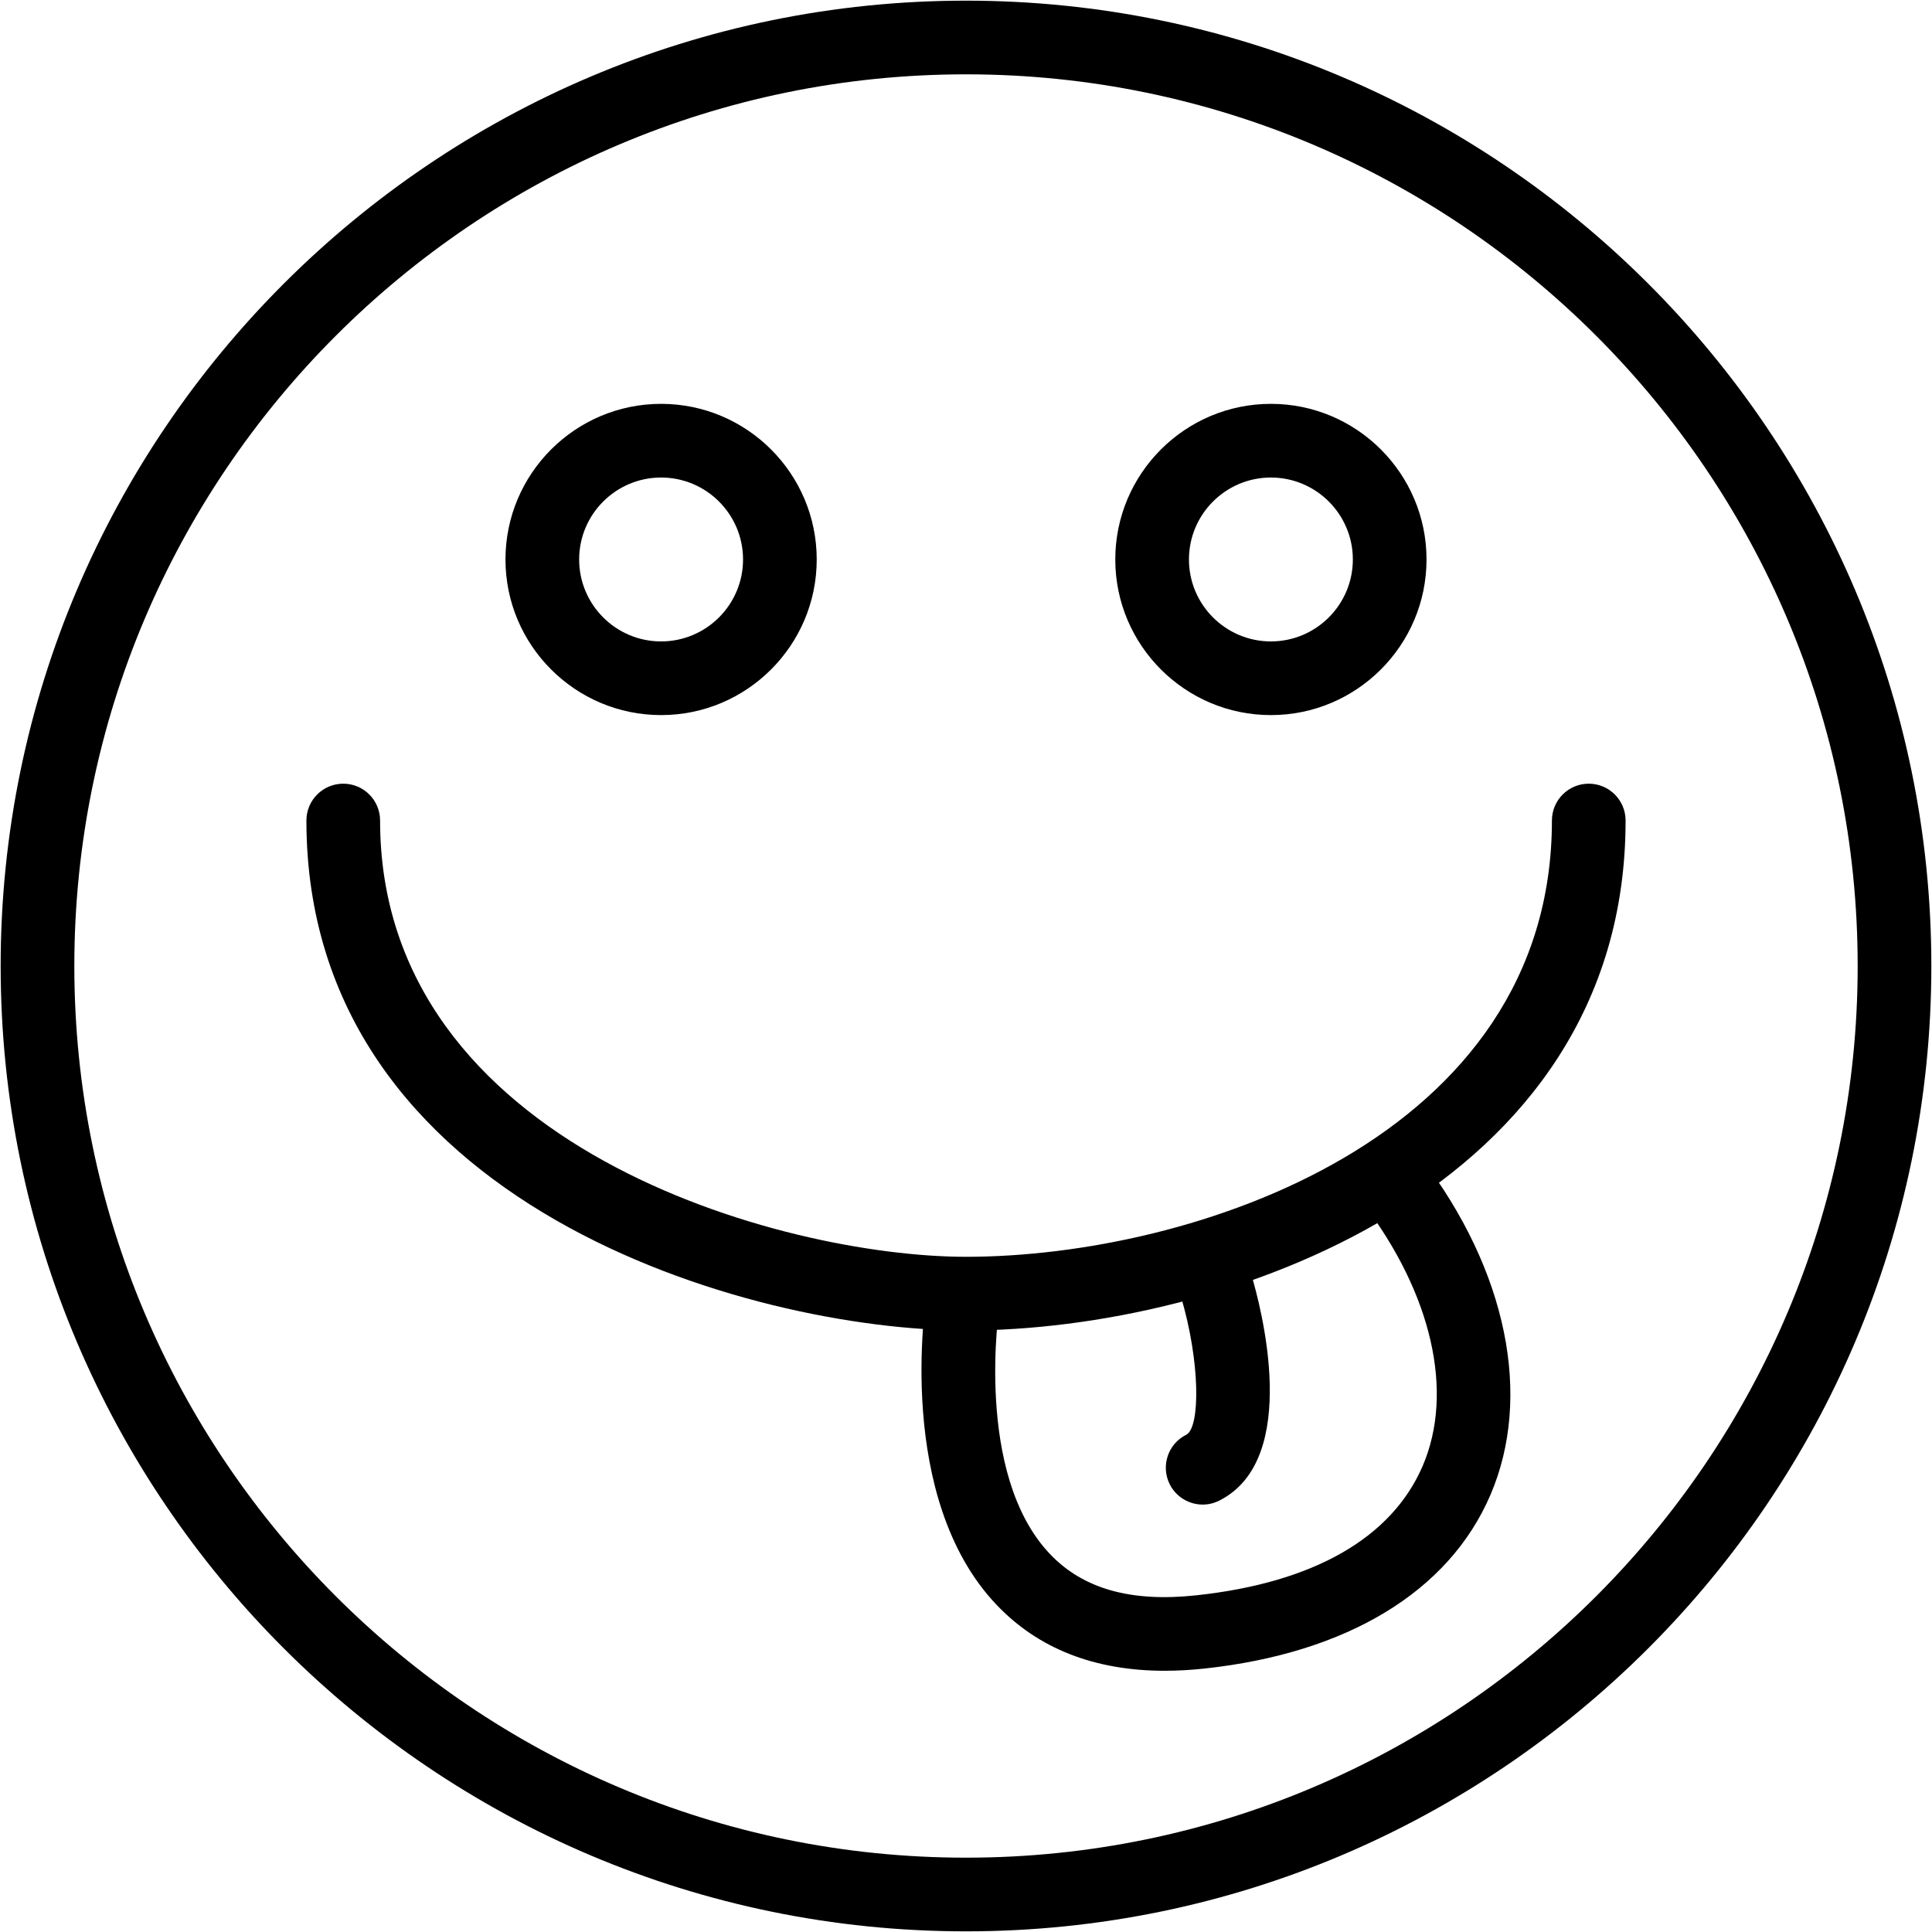
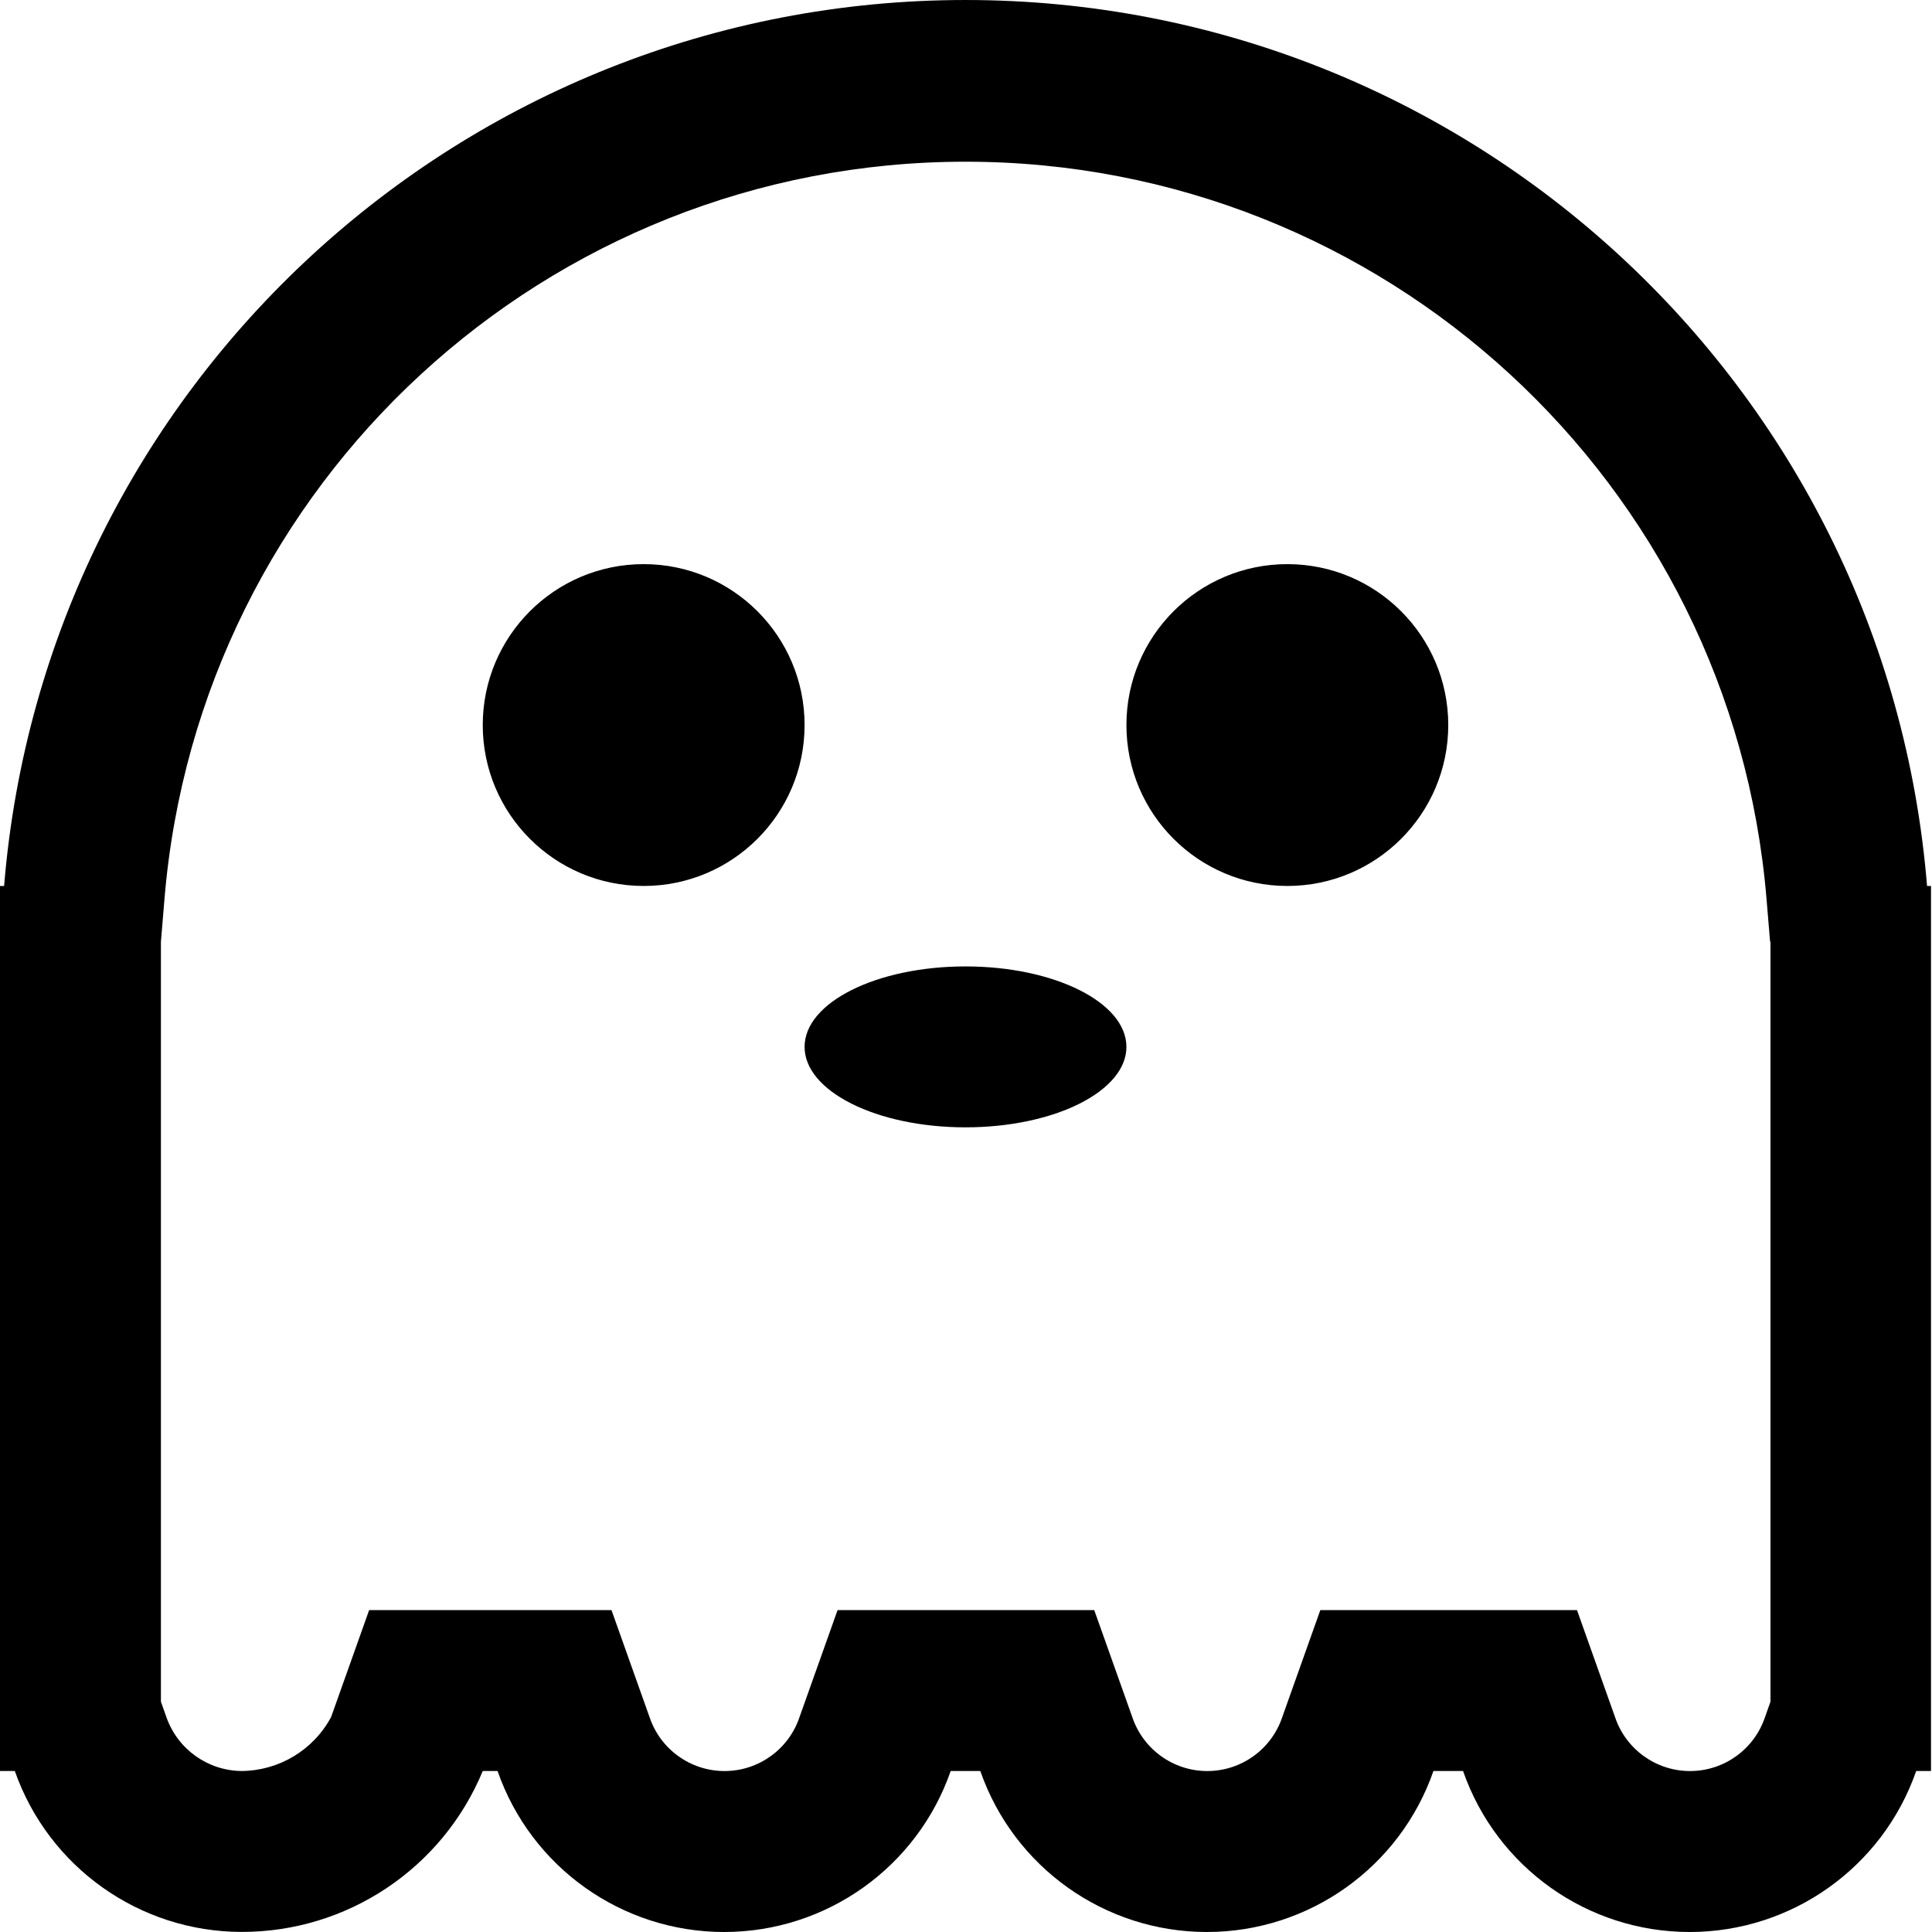
- <svg xmlns="http://www.w3.org/2000/svg" t="1730726640702" class="icon" viewBox="0 0 1024 1024" version="1.1" p-id="2254" width="50" height="50">
-   <path d="M512 1023.653c-282.133 0-511.653-229.52-511.653-511.653s229.52-511.653 511.653-511.653 511.653 229.52 511.653 511.653S794.133 1023.653 512 1023.653zM512 39.395c-260.583 0-472.605 212.011-472.605 472.605s212.023 472.605 472.605 472.605 472.605-212.011 472.605-472.605S772.582 39.395 512 39.395z" fill="#000000" p-id="2255" />
-   <path d="M512 705.178c-114.069 0-349.596-66.07-349.596-270.285 0-10.787 8.749-19.524 19.524-19.524 10.775 0 19.524 8.737 19.524 19.524 0 173.01 213.262 231.237 310.549 231.237 120.076 0 310.549-62.78 310.549-231.237 0-10.787 8.749-19.524 19.524-19.524 10.775 0 19.524 8.737 19.524 19.524C861.596 631.802 647.166 705.178 512 705.178z" fill="#000000" p-id="2256" />
-   <path d="M350.396 379.015c-45.485 0-82.483-36.998-82.483-82.483s36.998-82.483 82.483-82.483 82.483 36.998 82.483 82.483S395.88 379.015 350.396 379.015zM350.396 253.098c-23.958 0-43.434 19.488-43.434 43.434s19.477 43.434 43.434 43.434 43.434-19.488 43.434-43.434S374.354 253.098 350.396 253.098z" fill="#000000" p-id="2257" />
-   <path d="M673.604 379.015c-45.485 0-82.483-36.998-82.483-82.483s36.998-82.483 82.483-82.483 82.483 36.998 82.483 82.483S719.087 379.015 673.604 379.015zM673.604 253.098c-23.958 0-43.434 19.488-43.434 43.434s19.477 43.434 43.434 43.434c23.958 0 43.434-19.488 43.434-43.434S697.561 253.098 673.604 253.098z" fill="#000000" p-id="2258" />
-   <path d="M617.32 885.543c-37.189 0-67.154-11.765-89.253-35.091-53.733-56.7-37.546-160.709-36.831-165.107 1.741-10.632 11.705-17.974 22.385-16.127 10.656 1.705 17.879 11.729 16.187 22.373-0.143 0.894-13.779 89.491 26.676 132.056 17.546 18.464 42.862 25.662 77.643 21.896 62.029-6.675 103.485-30.383 119.909-68.537 16.83-39.156 4.934-91.327-31.825-139.552-6.532-8.582-4.863-20.836 3.695-27.367 8.606-6.532 20.811-4.887 27.391 3.695 45.413 59.597 59.097 126.381 36.616 178.66-22.003 51.122-75.831 83.77-151.592 91.935C631.075 885.15 624.066 885.543 617.32 885.543z" fill="#000000" p-id="2259" />
-   <path d="M637.463 797.458c-7.175 0-14.065-3.957-17.498-10.799-4.816-9.655-0.906-21.383 8.749-26.199 7.462-3.742 7.604-38.452-2.908-73.638-3.075-10.322 2.79-21.205 13.112-24.304 10.25-3.075 21.193 2.754 24.316 13.076 4.839 16.163 26.842 97.846-17.069 119.79C643.376 796.79 640.396 797.458 637.463 797.458z" fill="#000000" p-id="2260" />
+ <svg xmlns="http://www.w3.org/2000/svg" t="1730729009797" class="icon" viewBox="0 0 1024 1024" version="1.1" p-id="2360" width="50" height="50">
+   <path d="M1015.625 938.67a127.166 127.166 0 0 1-240.175 0h-15.693a127.166 127.166 0 0 1-240.175 0h-15.693a127.166 127.166 0 0 1-240.175 0H255.868a138.126 138.126 0 0 1-127.934 85.289 127.593 127.593 0 0 1-120.087-85.289H0V469.579h2.175a511.31 511.31 0 0 1 1019.208 0H1023.472v469.091h-7.847zM938.183 499.089l-1.876-22.474a426.02 426.02 0 0 0-849.141 0L85.289 499.174v402.736l2.9 8.188A42.645 42.645 0 0 0 127.934 938.67a54.329 54.329 0 0 0 47.549-28.572L195.654 853.381H324.099l20.171 56.717a41.92 41.92 0 0 0 79.49 0L443.931 853.381h136.036l20.171 56.717a41.92 41.92 0 0 0 79.49 0L699.799 853.381h136.036l20.171 56.717a41.92 41.92 0 0 0 79.49 0l2.9-8.188v-402.822zM682.315 469.579a85.289 85.289 0 1 1 85.289-85.289 85.289 85.289 0 0 1-85.289 85.289z m-170.579 127.934c-47.122 0-85.289-19.105-85.289-42.645s38.167-42.645 85.289-42.645 85.289 19.105 85.289 42.645-38.167 42.645-85.289 42.645z m-170.579-127.934a85.289 85.289 0 1 1 85.289-85.289 85.289 85.289 0 0 1-85.289 85.289z" fill="#000000" p-id="2361" />
</svg>
